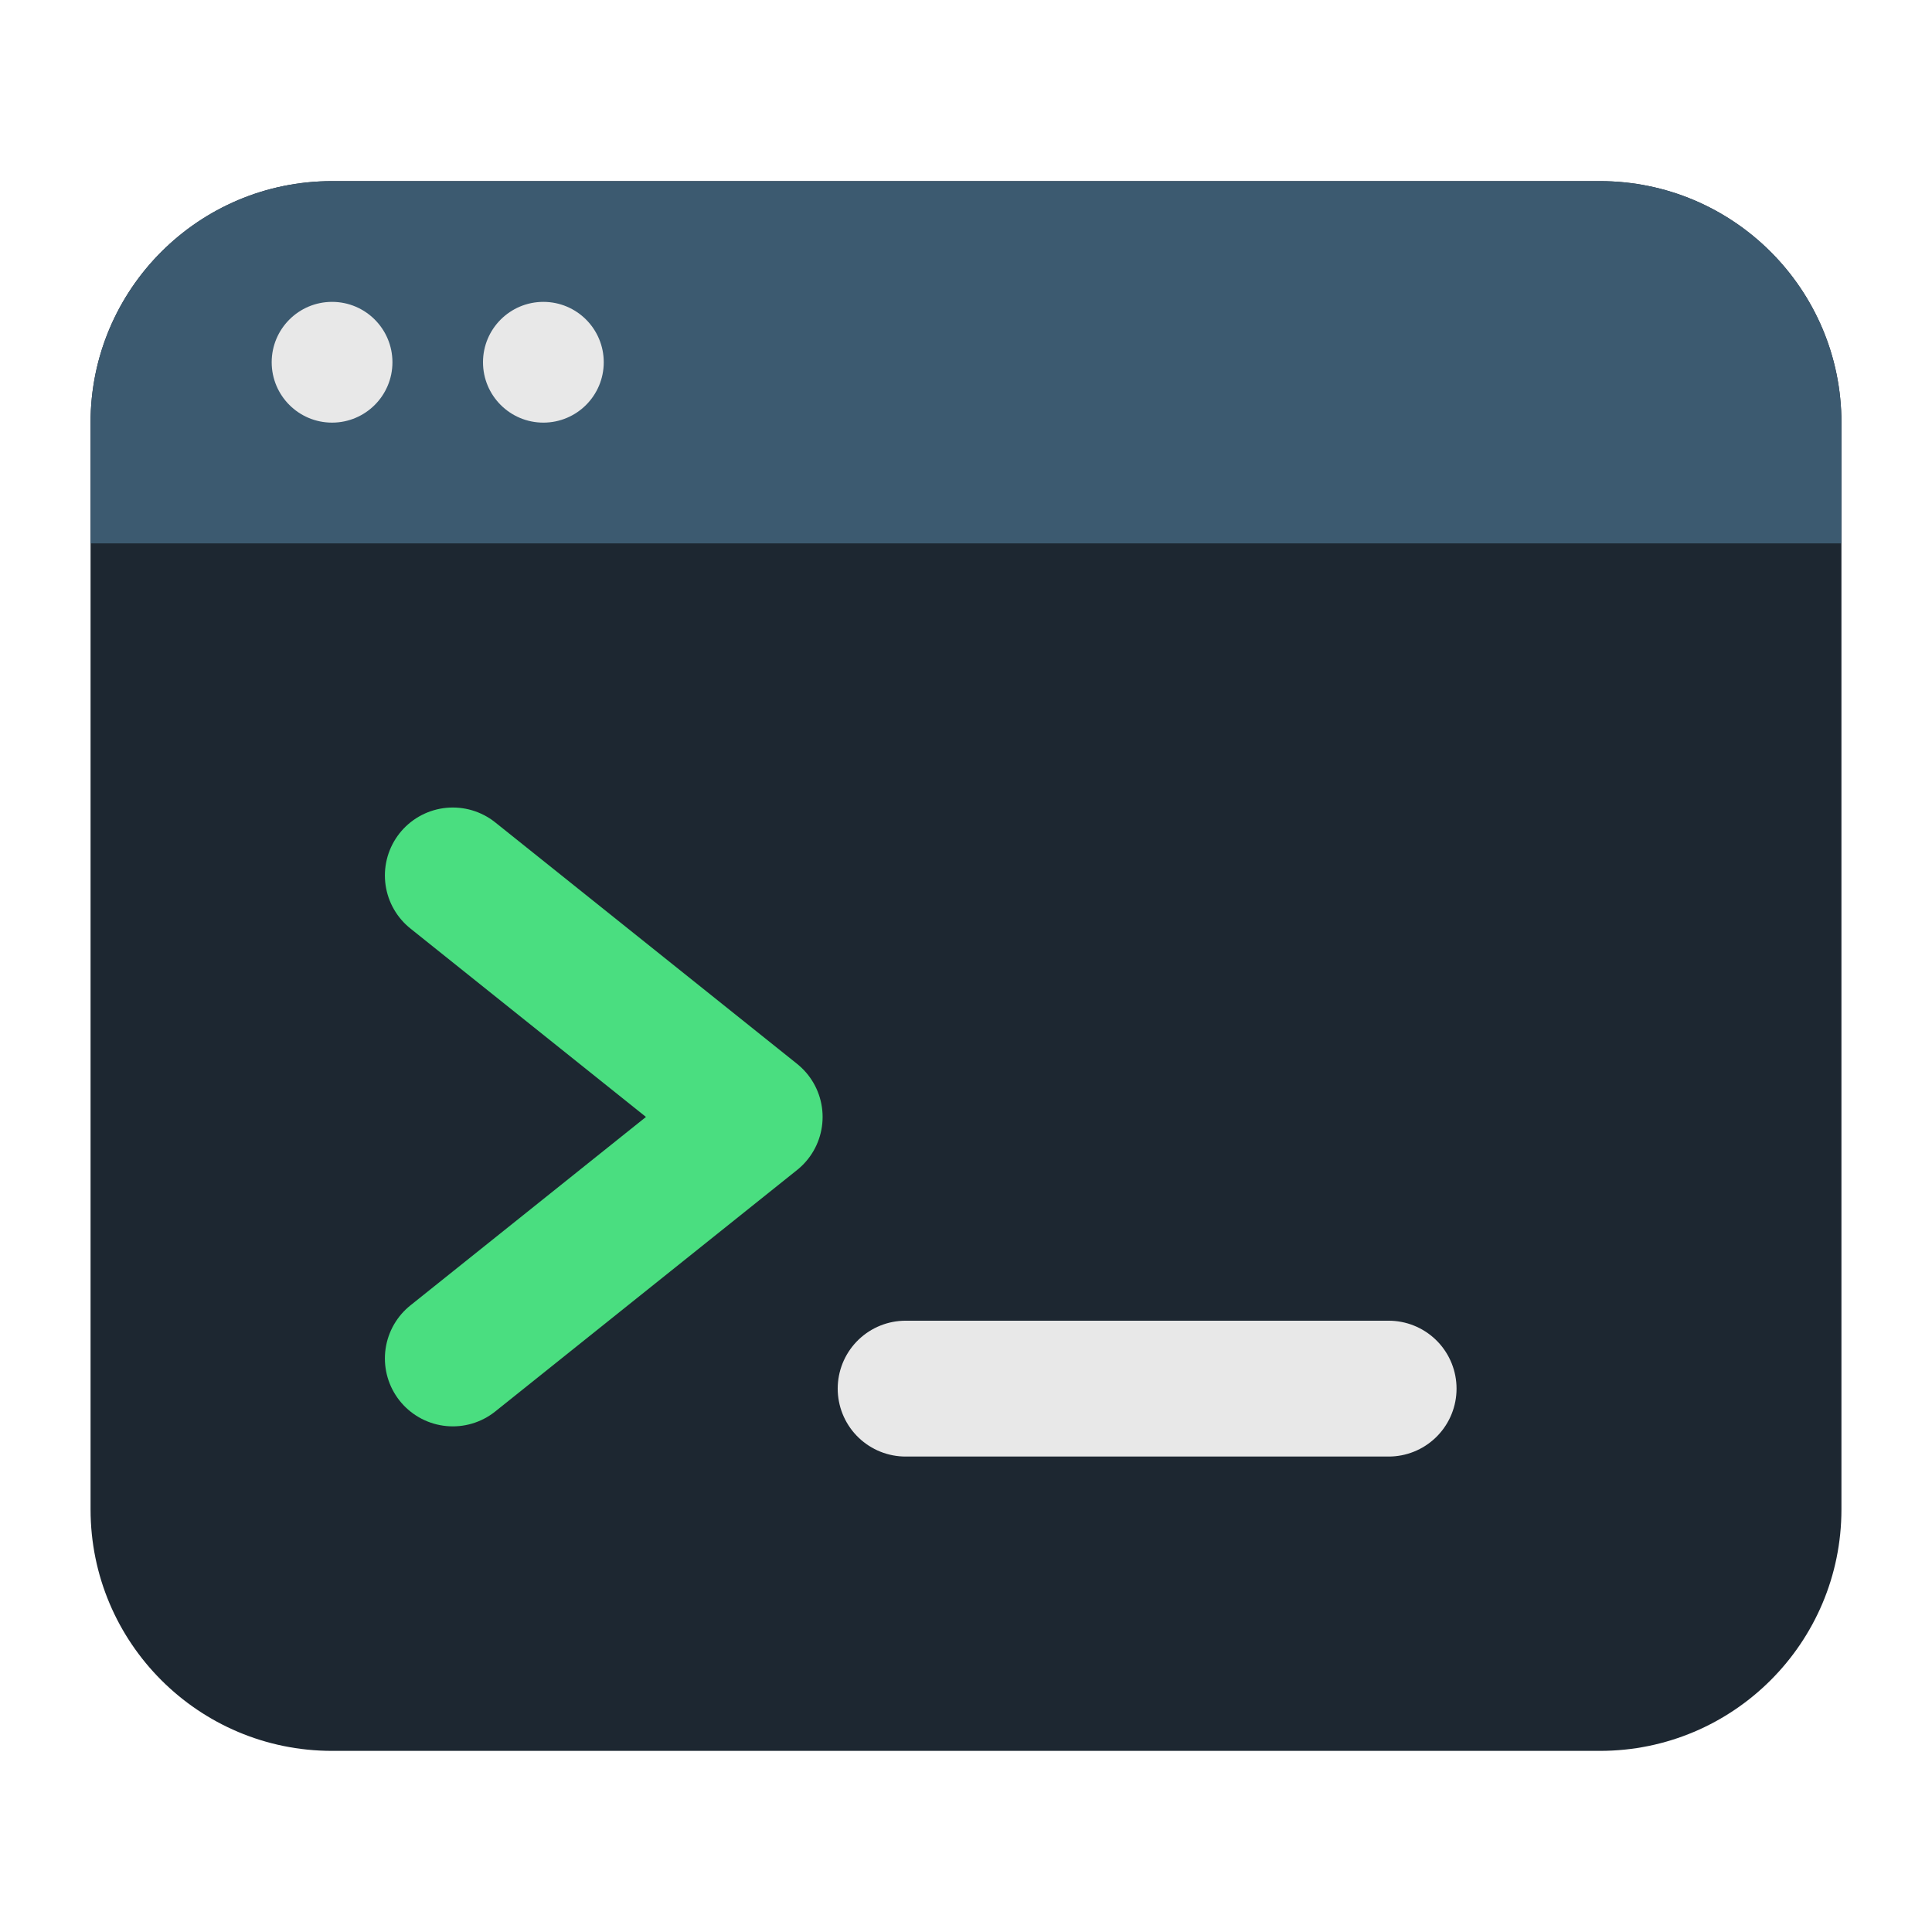
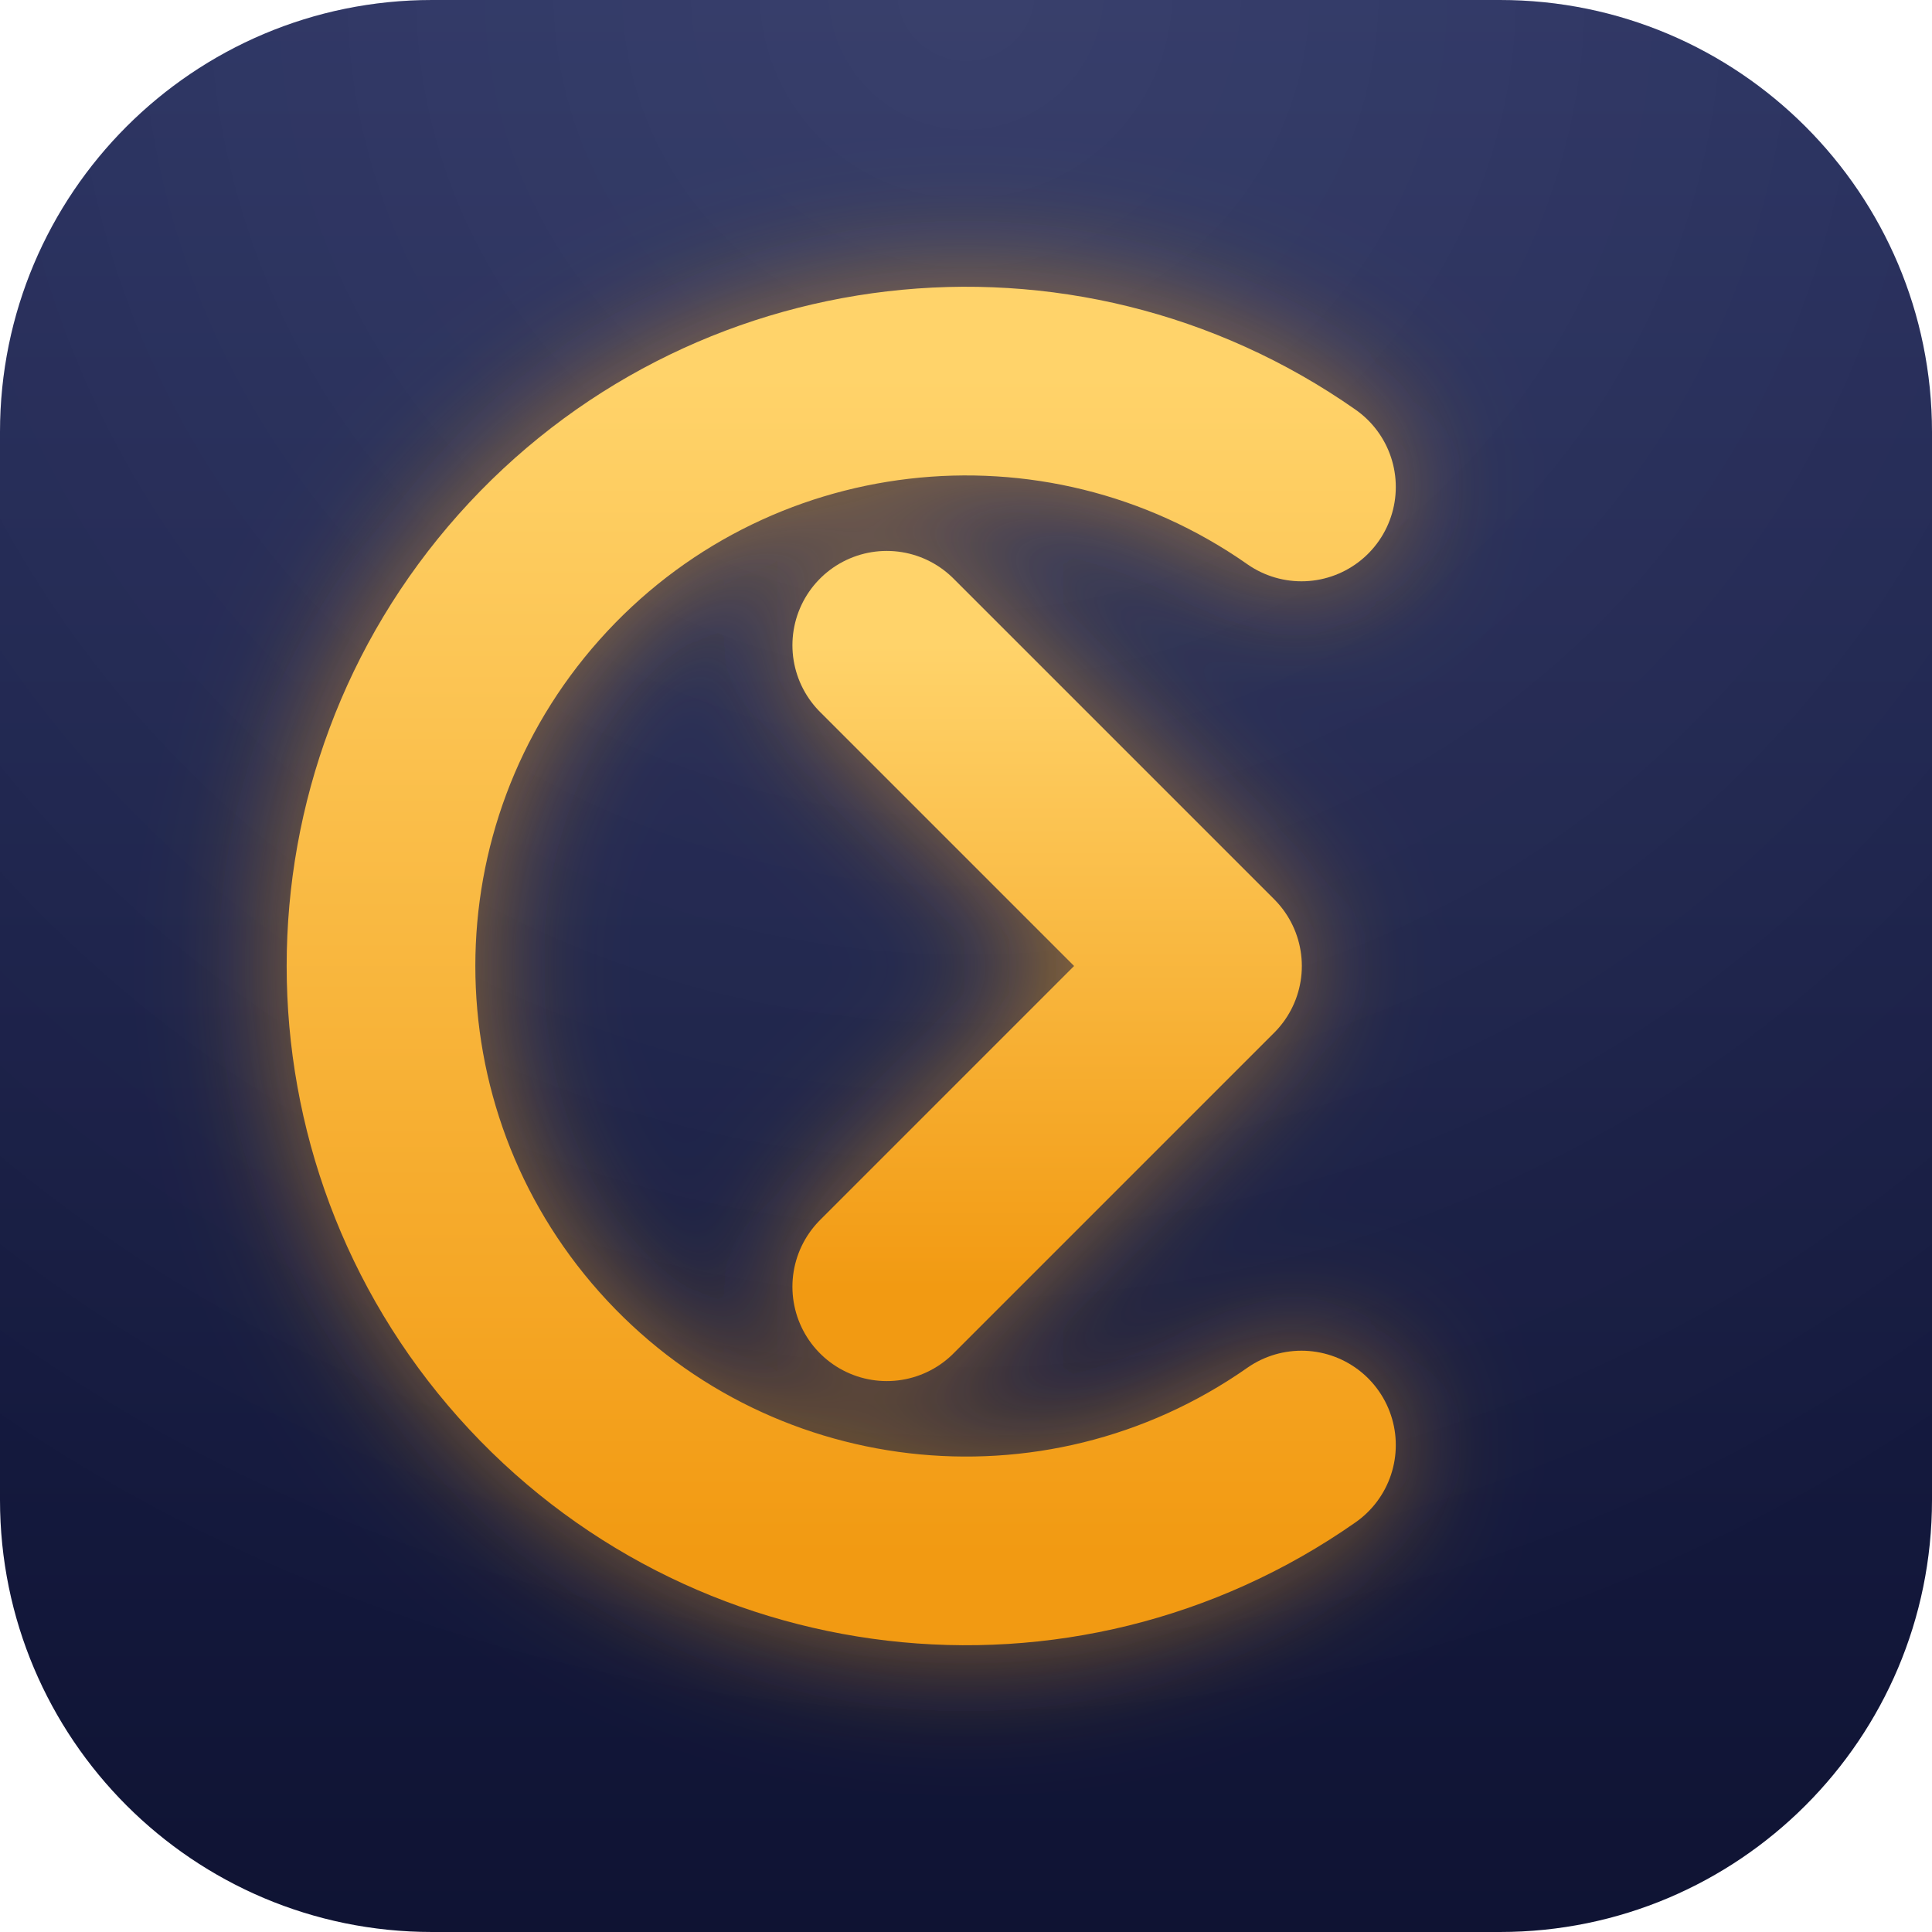
- <svg xmlns="http://www.w3.org/2000/svg" viewBox="0 0 64 64">
-   <rect x="3" y="6" width="58" height="52" rx="8" fill="#1d2731" />
-   <path d="M3 14 a8 8 0 0 1 8 -8 h42 a8 8 0 0 1 8 8 v4 h-58 z" fill="#3c5a70" />
-   <circle cx="11" cy="12" r="2" fill="#e8e8e8" />
-   <circle cx="18" cy="12" r="2" fill="#e8e8e8" />
-   <path d="M15 29 L25 37 L15 45" stroke="#4ade80" stroke-width="4.5" fill="none" stroke-linecap="round" stroke-linejoin="round" />
-   <path d="M30 46 H46" stroke="#e8e8e8" stroke-width="4.5" stroke-linecap="round" />
+ <svg xmlns="http://www.w3.org/2000/svg" viewBox="0 0 1024 1024">
+   <defs>
+     <linearGradient id="bgA" x1="0" y1="0" x2="0" y2="1">
+       <stop offset="0" stop-color="#232B5C" />
+       <stop offset="1" stop-color="#0F1333" />
+     </linearGradient>
+     <linearGradient id="amb" x1="0" y1="0" x2="0" y2="1">
+       <stop offset="0" stop-color="#FFD36A" />
+       <stop offset="1" stop-color="#F29A12" />
+     </linearGradient>
+     <radialGradient id="sheen" cx="0.5" cy="0" r="0.9">
+       <stop offset="0" stop-color="#FFFFFF" stop-opacity="0.10" />
+       <stop offset="1" stop-color="#FFFFFF" stop-opacity="0" />
+     </radialGradient>
+     <filter id="glowA" x="-40%" y="-40%" width="180%" height="180%">
+       <feGaussianBlur stdDeviation="34" />
+     </filter>
+     <filter id="shadow" x="-30%" y="-30%" width="160%" height="160%">
+       <feGaussianBlur stdDeviation="22" />
+     </filter>
+   </defs>
+   <rect x="0" y="0" width="1024" height="1024" rx="229" fill="url(#bgA)" />
+   <rect x="0" y="0" width="1024" height="1024" rx="229" fill="url(#sheen)" />
+   <g transform="translate(512 512) scale(1) translate(-512 -512)">
+     <g filter="url(#glowA)" opacity="0.55" stroke="#F5A623" stroke-width="100" stroke-linecap="round" stroke-linejoin="round" fill="none">
+       <path d="M 689.8 258.1 A 310 310 0 1 0 689.8 765.9" />
+       <path d="M 470 342 L 640 512 L 470 682" />
+     </g>
+     <g stroke="url(#amb)" stroke-width="100" stroke-linecap="round" stroke-linejoin="round" fill="none">
+       <path d="M 689.8 258.1 A 310 310 0 1 0 689.8 765.9" />
+       <path d="M 470 342 L 640 512 L 470 682" />
+     </g>
+   </g>
</svg>
